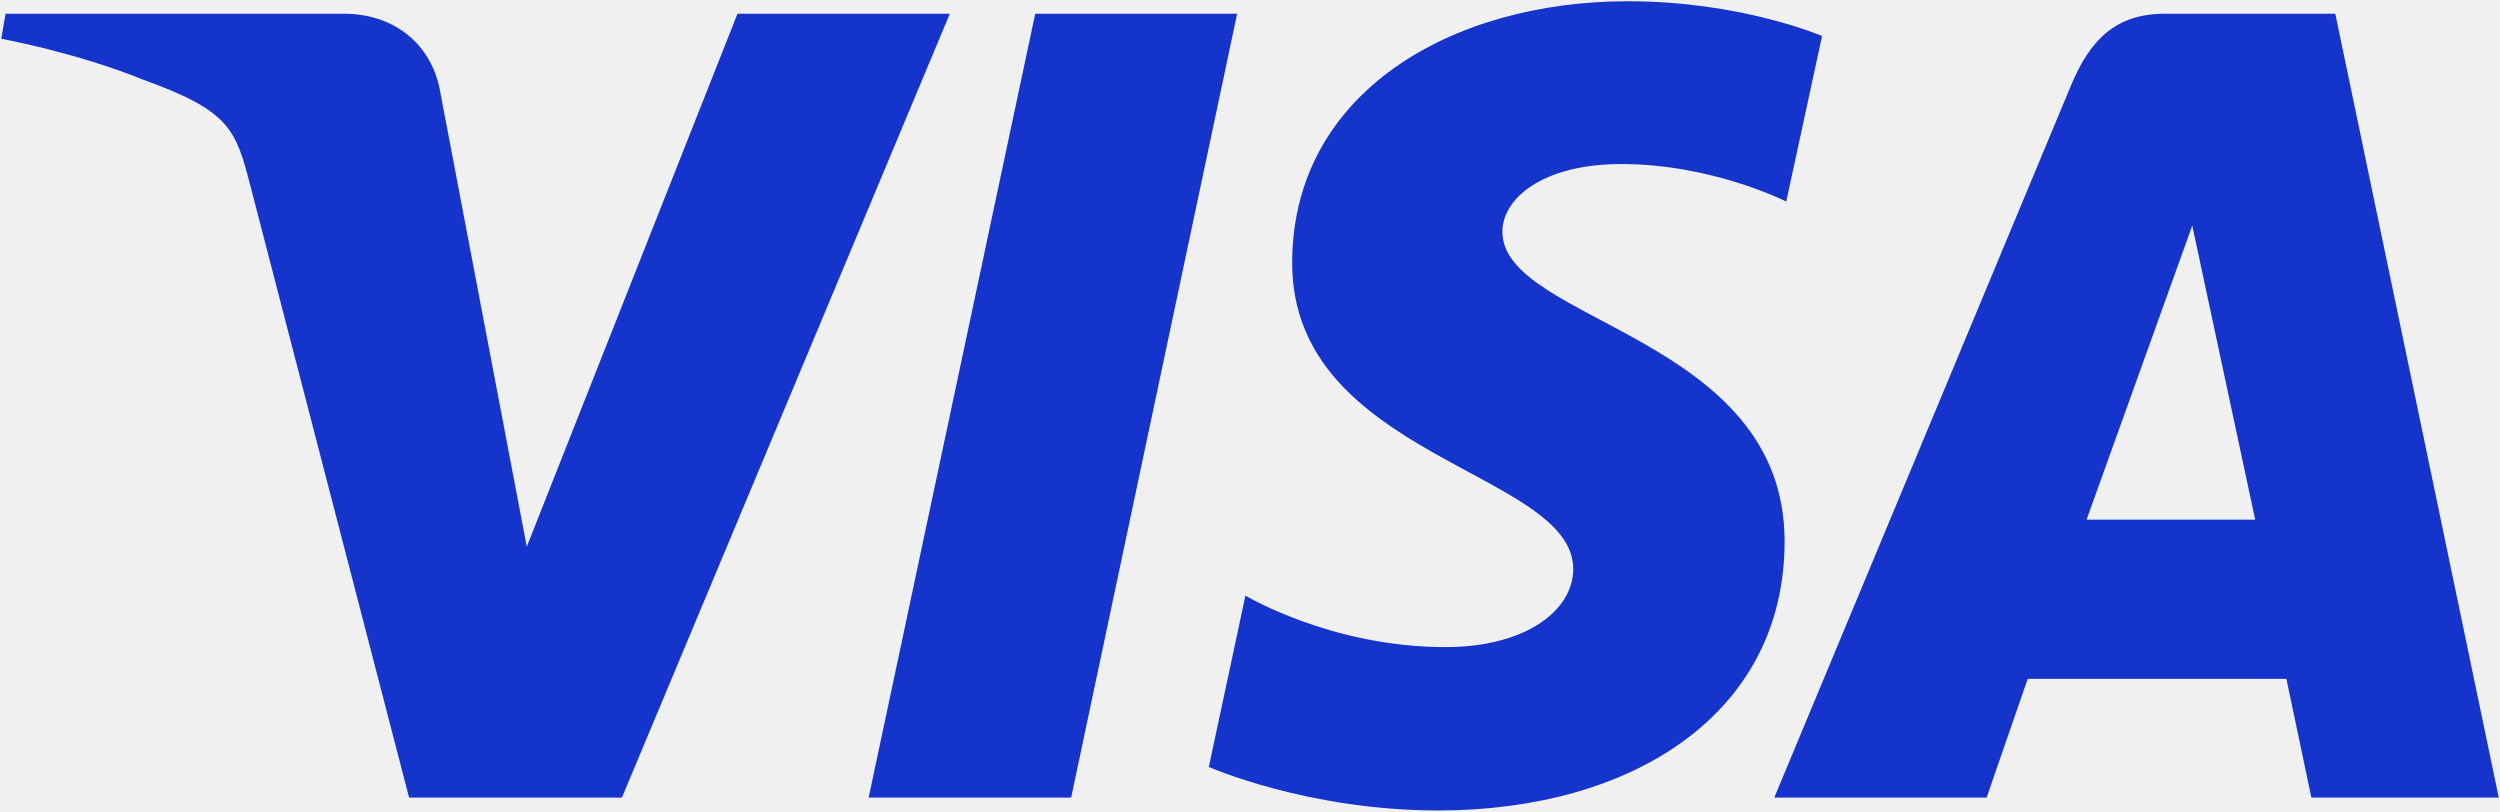
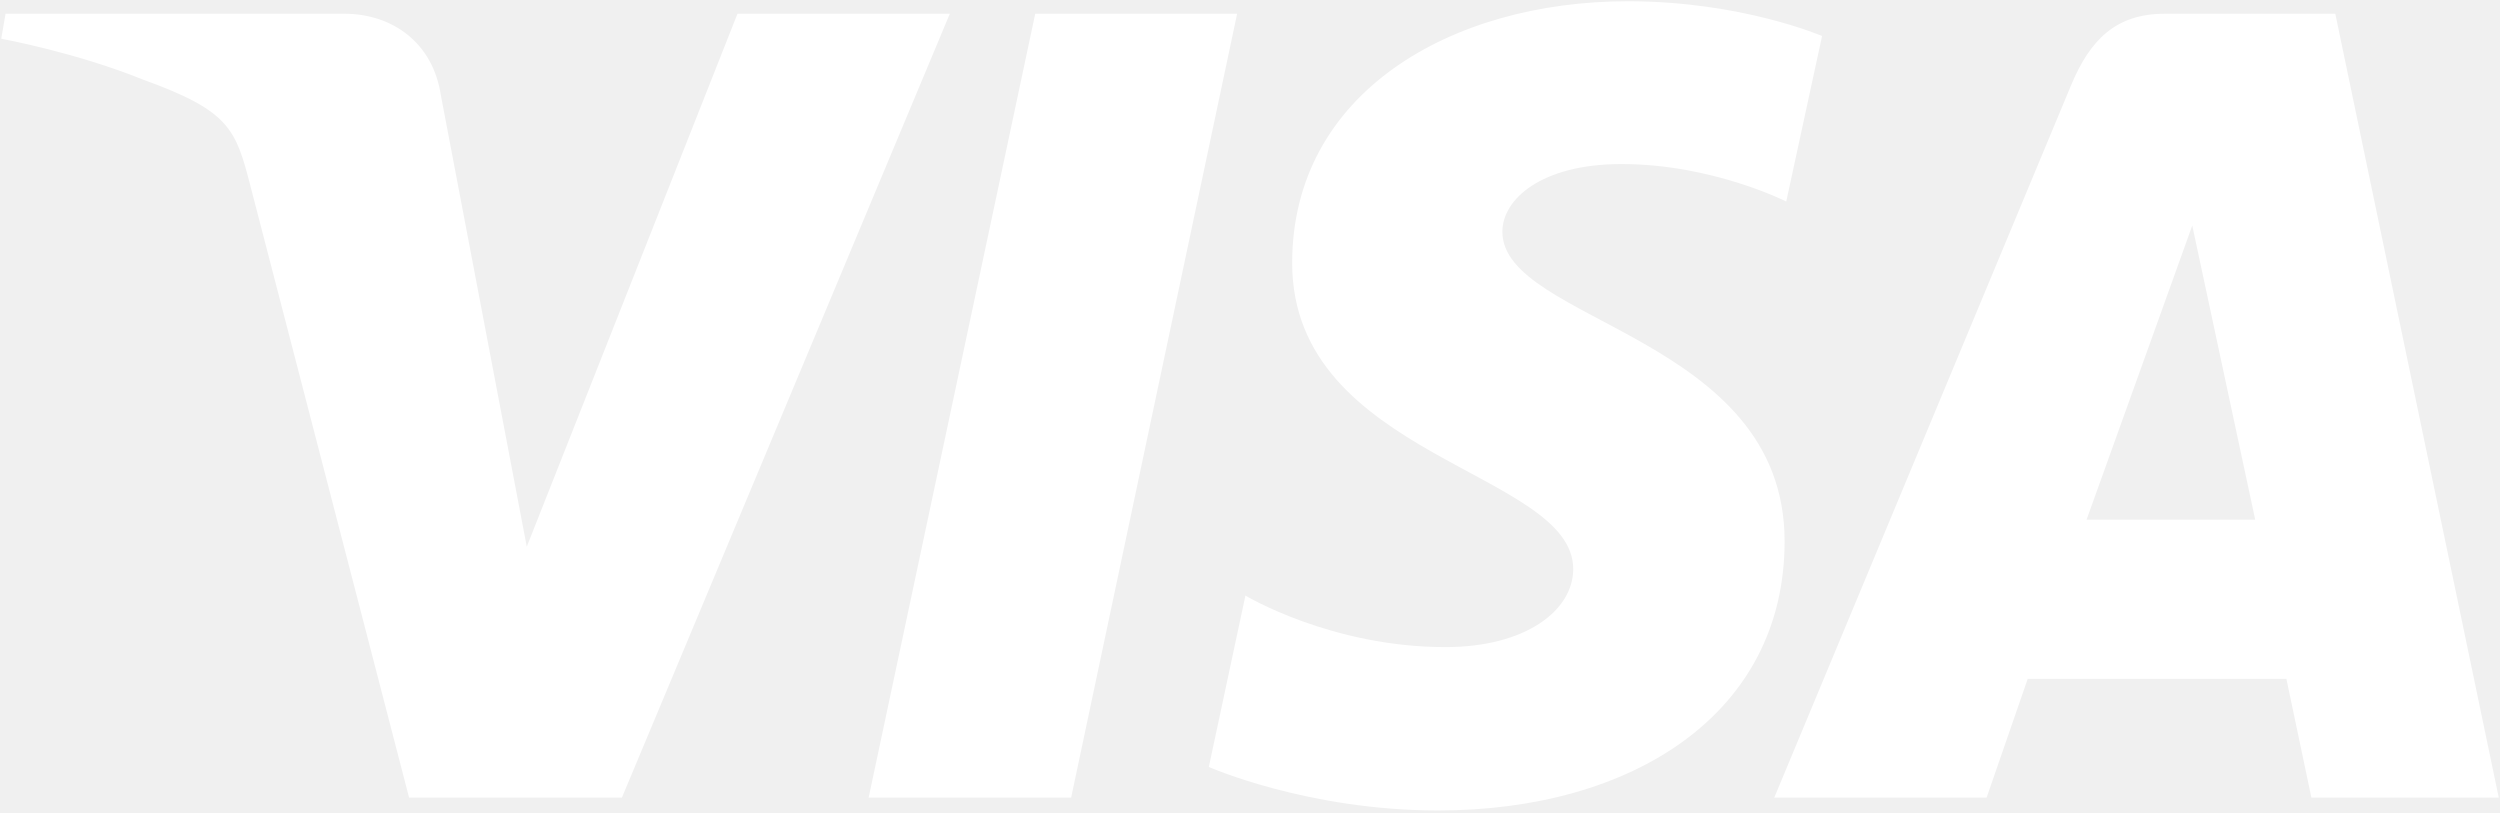
- <svg xmlns="http://www.w3.org/2000/svg" viewBox="0 0 1000 324.68">
-   <path fill="#1434cb" d="m651.19.5c-70.93,0-134.32,36.77-134.32,104.69,0,77.9,112.42,83.28,112.42,122.42,0,16.48-18.88,31.23-51.14,31.23-45.77,0-79.98-20.61-79.98-20.61l-14.64,68.55s39.41,17.41,91.73,17.41c77.55,0,138.58-38.57,138.58-107.66,0-82.32-112.89-87.54-112.89-123.86,0-12.91,15.5-27.05,47.66-27.05,36.29,0,65.89,14.99,65.89,14.99l14.33-66.2S696.61.5,651.18.5h0ZM2.22,5.5L.5,15.49s29.84,5.46,56.72,16.36c34.61,12.49,37.07,19.77,42.9,42.35l63.51,244.83h85.14L379.93,5.5h-84.94l-84.28,213.17-34.39-180.7c-3.15-20.68-19.13-32.48-38.68-32.48,0,0-135.41,0-135.41,0Zm411.87,0l-66.63,313.53h81L494.85,5.5h-80.76Zm451.76,0c-19.53,0-29.88,10.46-37.47,28.73l-118.67,284.8h84.94l16.43-47.47h103.48l9.99,47.47h74.95L934.12,5.5h-68.27Zm11.05,84.71l25.18,117.65h-67.45l42.28-117.65h0Z" />
+ <svg xmlns="http://www.w3.org/2000/svg" width="1000" height="325" viewBox="0 0 1000 325" fill="none">
+   <g clip-path="url(#clip0_31_20)">
+     <path d="M651.19 0.5C580.26 0.5 516.87 37.27 516.87 105.19C516.87 183.09 629.29 188.47 629.29 227.61C629.29 244.09 610.41 258.84 578.15 258.84C532.38 258.84 498.17 238.23 498.17 238.23L483.53 306.78C483.53 306.78 522.94 324.19 575.26 324.19C652.81 324.19 713.84 285.62 713.84 216.53C713.84 134.21 600.95 128.99 600.95 92.67C600.95 79.76 616.45 65.62 648.61 65.62C684.9 65.62 714.5 80.61 714.5 80.61L728.83 14.41C728.83 14.41 696.61 0.5 651.18 0.5H651.19ZM2.22 5.5L0.5 15.49C0.5 15.49 30.34 20.95 57.22 31.85C91.83 44.34 94.29 51.62 100.12 74.2L163.63 319.03H248.77L379.93 5.5H294.99L210.71 218.67L176.32 37.97C173.17 17.29 157.19 5.49 137.64 5.49H2.23L2.22 5.5ZM414.09 5.5L347.46 319.03H428.46L494.85 5.5H414.09ZM865.85 5.5C846.32 5.5 835.97 15.96 828.38 34.23L709.71 319.03H794.65L811.08 271.56H914.56L924.55 319.03H999.5L934.12 5.5H865.85ZM876.9 90.21L902.08 207.86H834.63L876.91 90.21H876.9Z" fill="white" />
+   </g>
+   <defs>
+     <clipPath id="clip0_31_20">
+       <rect width="1000" height="324.68" fill="white" />
+     </clipPath>
+   </defs>
</svg>
